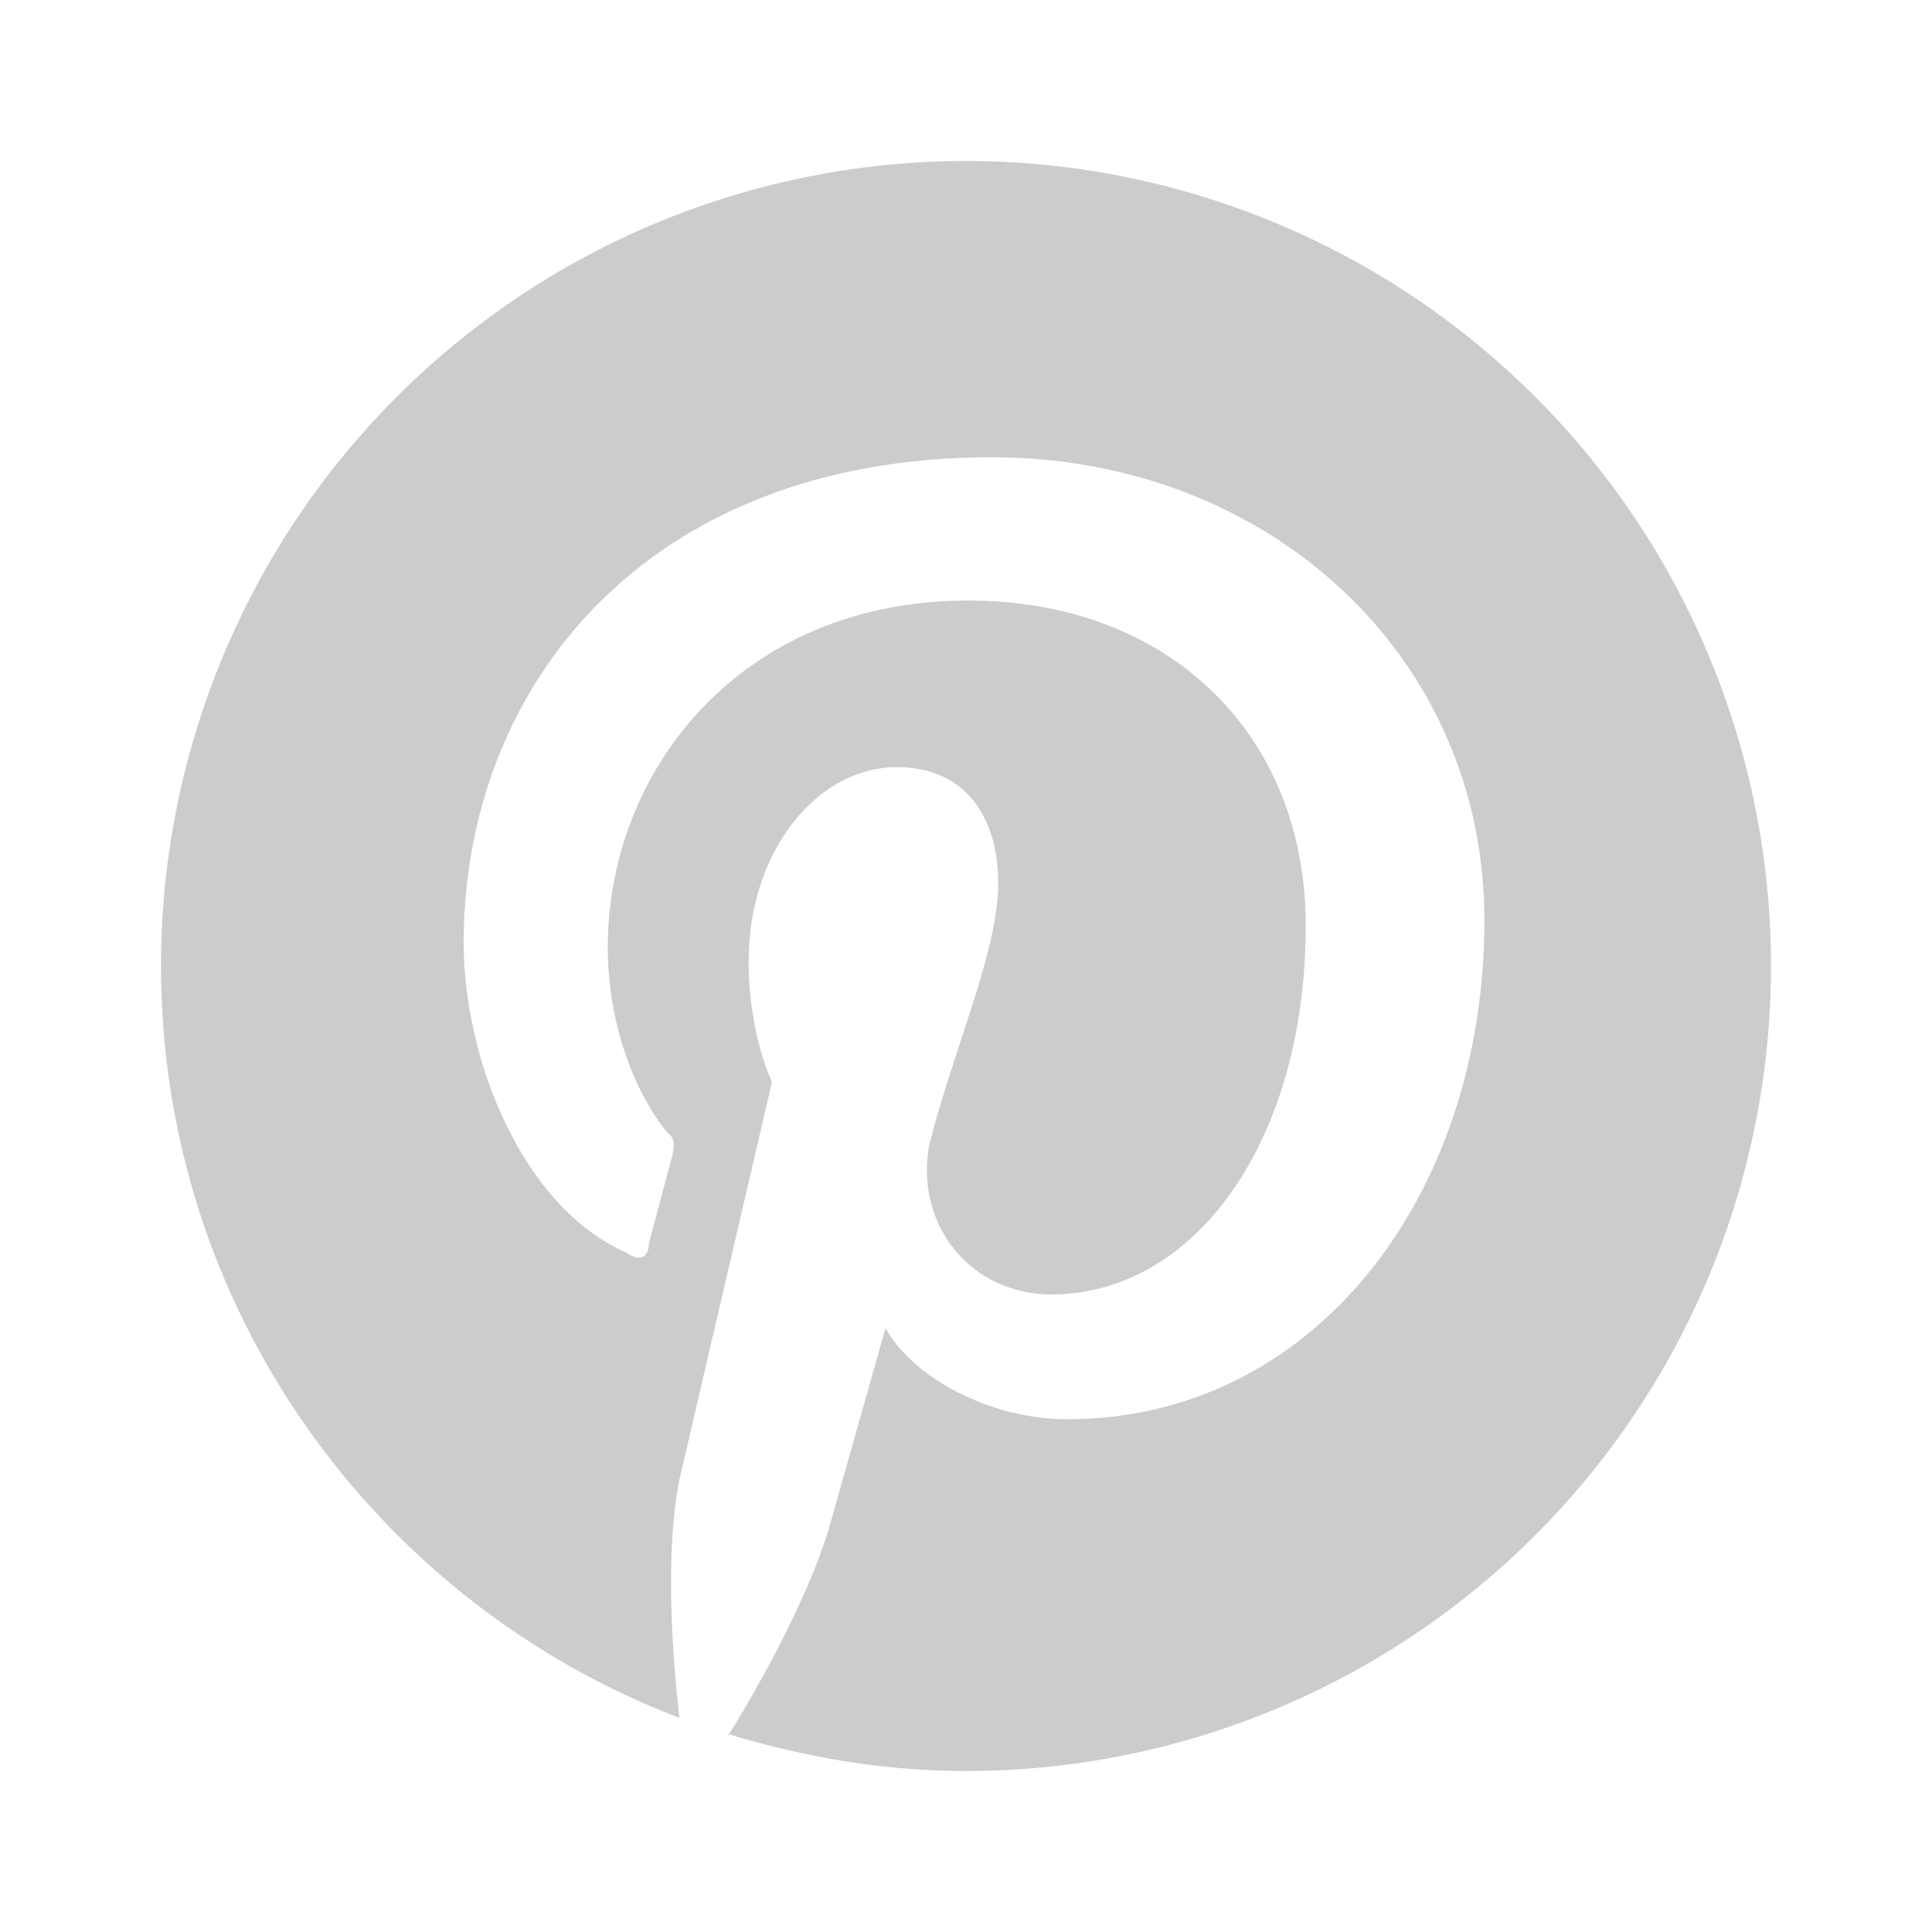
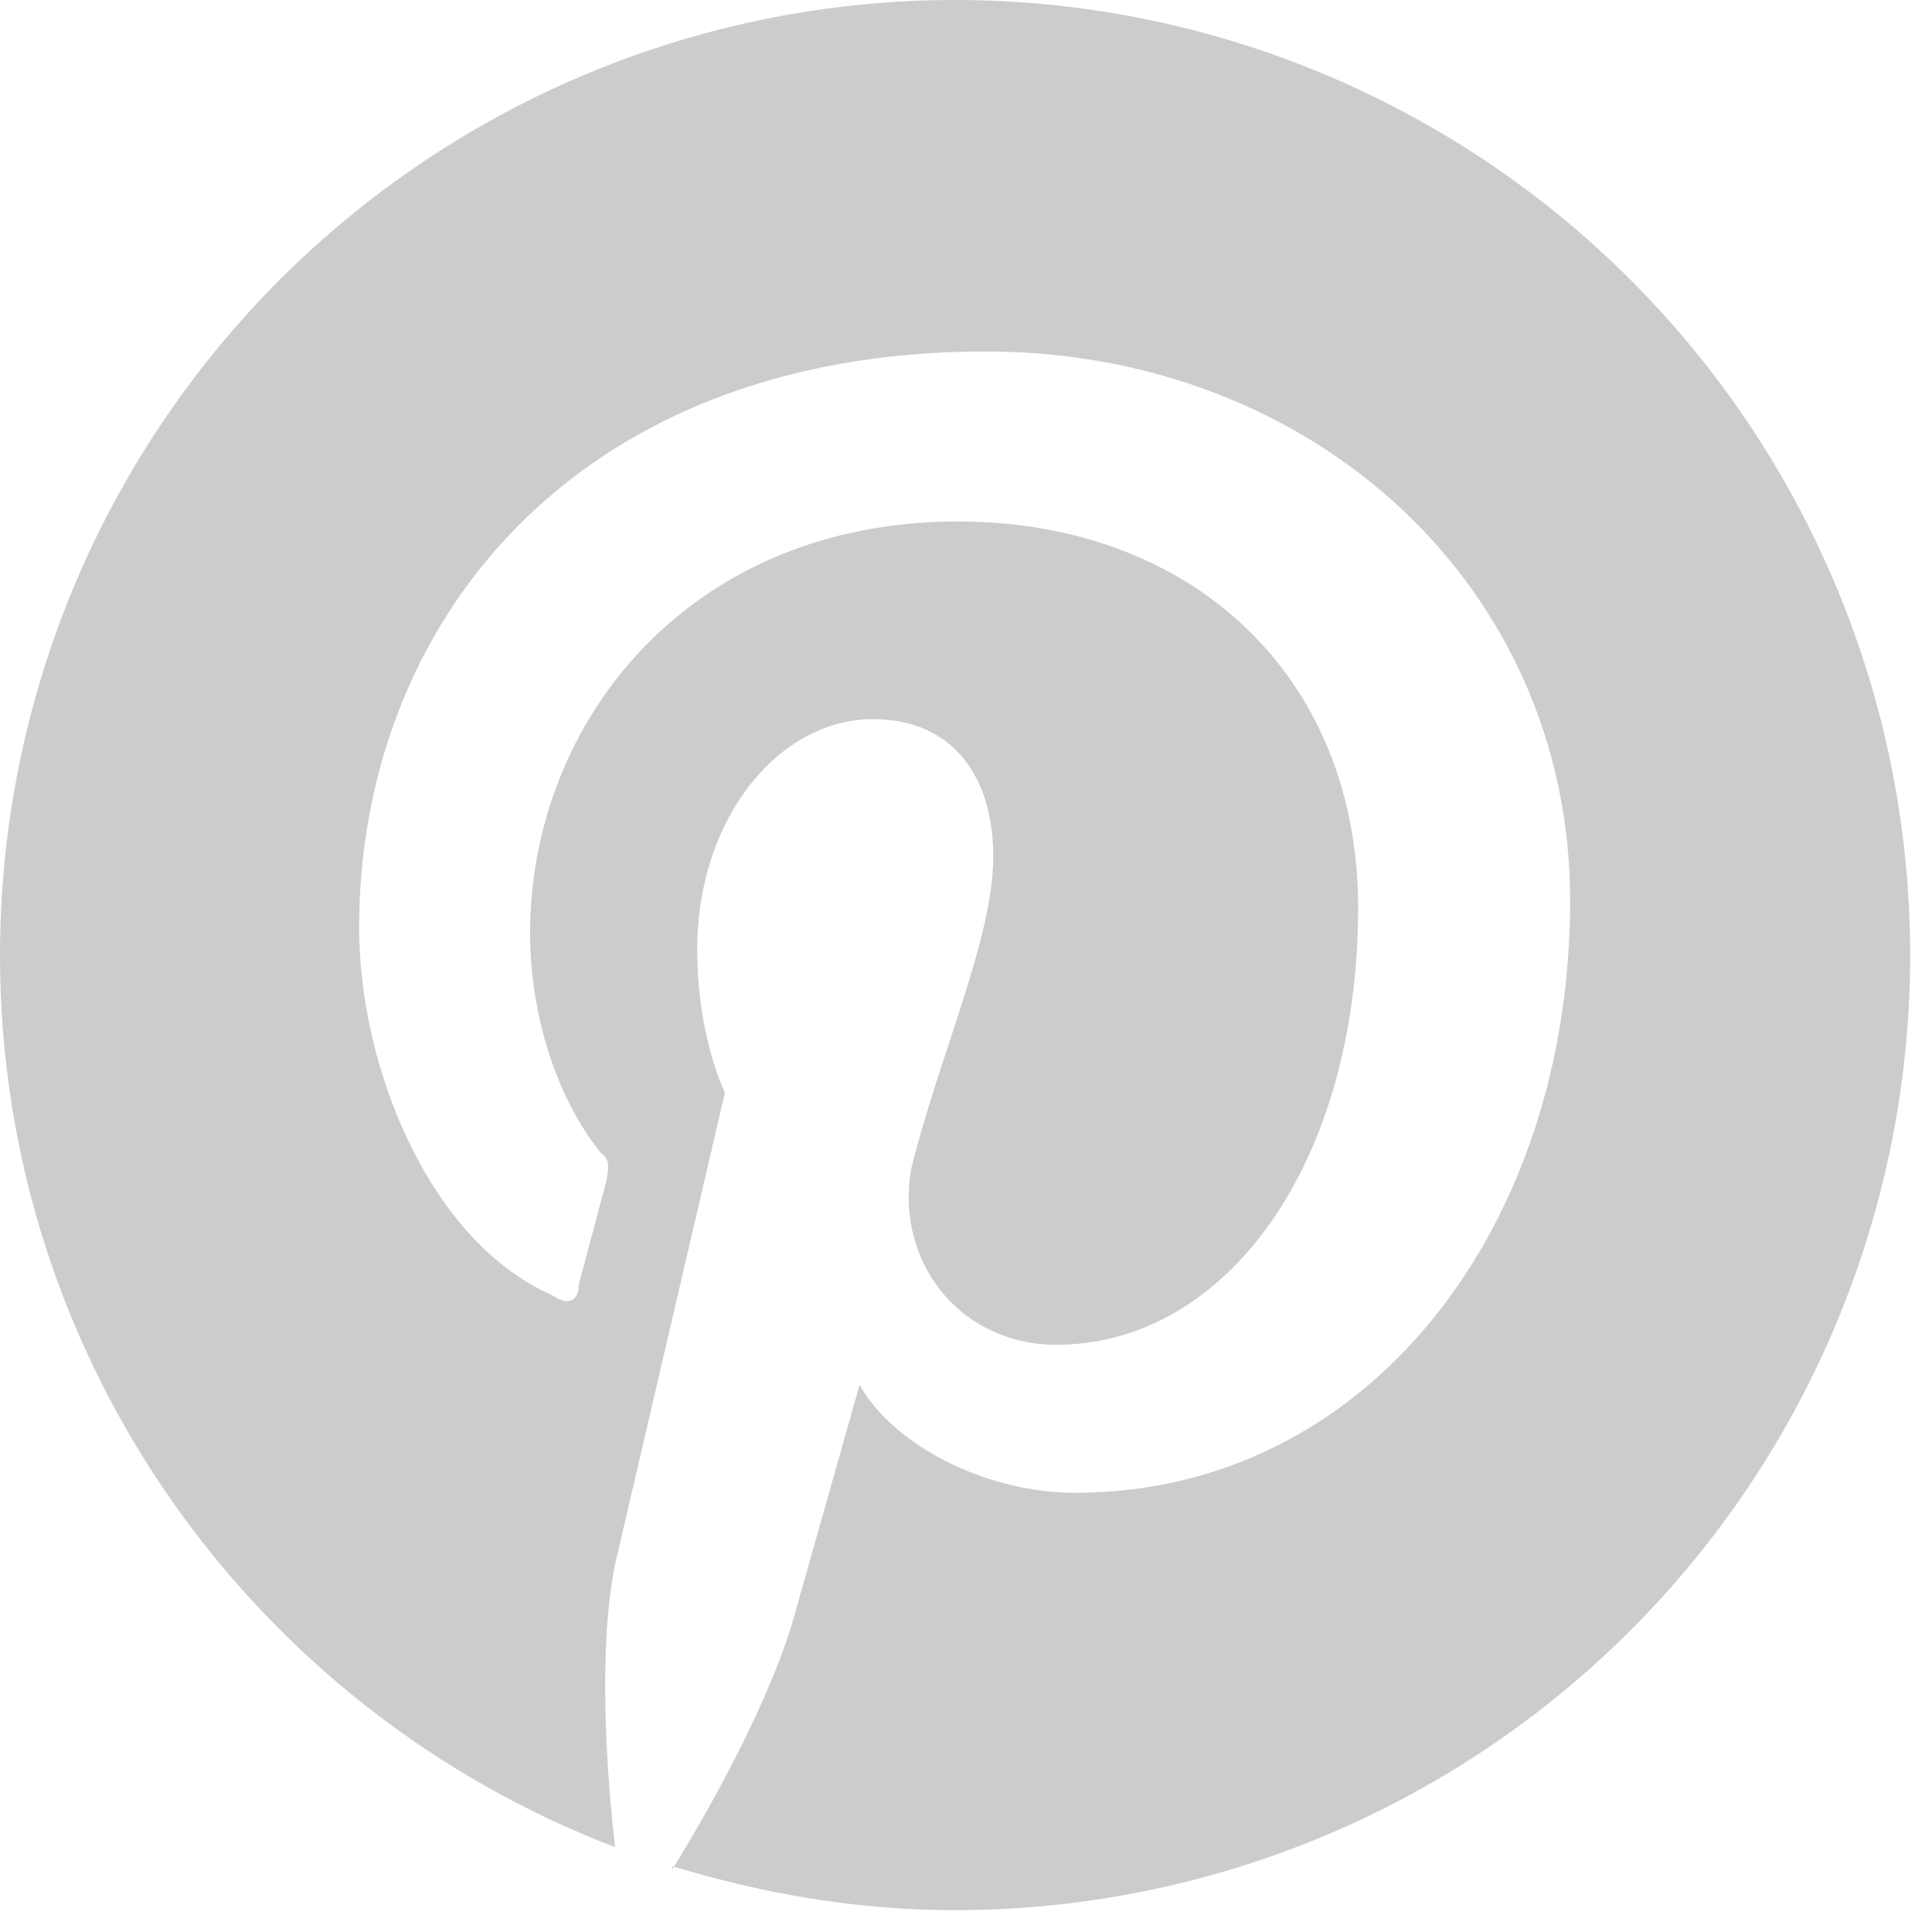
- <svg xmlns="http://www.w3.org/2000/svg" width="70" height="70" viewBox="0 0 70 70" fill="none">
-   <path d="M26.367 62.825C29.167 63.671 31.996 64.167 35 64.167C42.735 64.167 50.154 61.094 55.624 55.624C61.094 50.154 64.167 42.736 64.167 35C64.167 31.17 63.412 27.377 61.946 23.838C60.481 20.3 58.332 17.084 55.624 14.376C52.916 11.668 49.7 9.519 46.161 8.054C42.623 6.588 38.83 5.833 35 5.833C31.17 5.833 27.377 6.588 23.838 8.054C20.3 9.519 17.084 11.668 14.376 14.376C8.906 19.846 5.833 27.265 5.833 35C5.833 47.396 13.621 58.042 24.617 62.242C24.354 59.967 24.092 56.204 24.617 53.608L27.971 39.2C27.971 39.2 27.125 37.508 27.125 34.825C27.125 30.8 29.633 27.796 32.492 27.796C35 27.796 36.167 29.633 36.167 31.996C36.167 34.504 34.504 38.092 33.658 41.533C33.162 44.392 35.175 46.9 38.092 46.9C43.283 46.9 47.308 41.358 47.308 33.542C47.308 26.542 42.292 21.758 35.087 21.758C26.862 21.758 22.021 27.883 22.021 34.329C22.021 36.837 22.837 39.375 24.179 41.038C24.442 41.212 24.442 41.446 24.354 41.883L23.508 45.062C23.508 45.558 23.187 45.733 22.692 45.383C18.958 43.75 16.8 38.442 16.8 34.154C16.8 24.938 23.333 16.567 35.933 16.567C45.967 16.567 53.783 23.771 53.783 33.337C53.783 43.371 47.571 51.421 38.675 51.421C35.846 51.421 33.075 49.904 32.083 48.125L30.129 55.038C29.458 57.546 27.621 60.9 26.367 62.913V62.825Z" fill="#CCCCCC" />
+ <svg xmlns="http://www.w3.org/2000/svg" width="59" height="59" viewBox="0 0 59 59" fill="none">
+   <path d="M20.533 56.992C23.333 57.837 26.163 58.333 29.167 58.333C36.902 58.333 44.321 55.26 49.791 49.791C55.26 44.321 58.333 36.902 58.333 29.167C58.333 25.336 57.579 21.544 56.113 18.005C54.647 14.466 52.499 11.251 49.791 8.543C47.082 5.834 43.867 3.686 40.328 2.22C36.79 0.754 32.997 0 29.167 0C25.336 0 21.544 0.754 18.005 2.22C14.466 3.686 11.251 5.834 8.543 8.543C3.073 14.012 0 21.431 0 29.167C0 41.562 7.787 52.208 18.783 56.408C18.521 54.133 18.258 50.371 18.783 47.775L22.137 33.367C22.137 33.367 21.292 31.675 21.292 28.992C21.292 24.967 23.8 21.962 26.658 21.962C29.167 21.962 30.333 23.8 30.333 26.163C30.333 28.671 28.671 32.258 27.825 35.7C27.329 38.558 29.342 41.067 32.258 41.067C37.45 41.067 41.475 35.525 41.475 27.708C41.475 20.708 36.458 15.925 29.254 15.925C21.029 15.925 16.188 22.05 16.188 28.496C16.188 31.004 17.004 33.542 18.346 35.204C18.608 35.379 18.608 35.612 18.521 36.05L17.675 39.229C17.675 39.725 17.354 39.9 16.858 39.55C13.125 37.917 10.967 32.608 10.967 28.321C10.967 19.104 17.5 10.733 30.1 10.733C40.133 10.733 47.95 17.938 47.95 27.504C47.95 37.538 41.737 45.587 32.842 45.587C30.012 45.587 27.242 44.071 26.25 42.292L24.296 49.204C23.625 51.712 21.788 55.067 20.533 57.079V56.992Z" fill="#CCCCCC" />
</svg>
